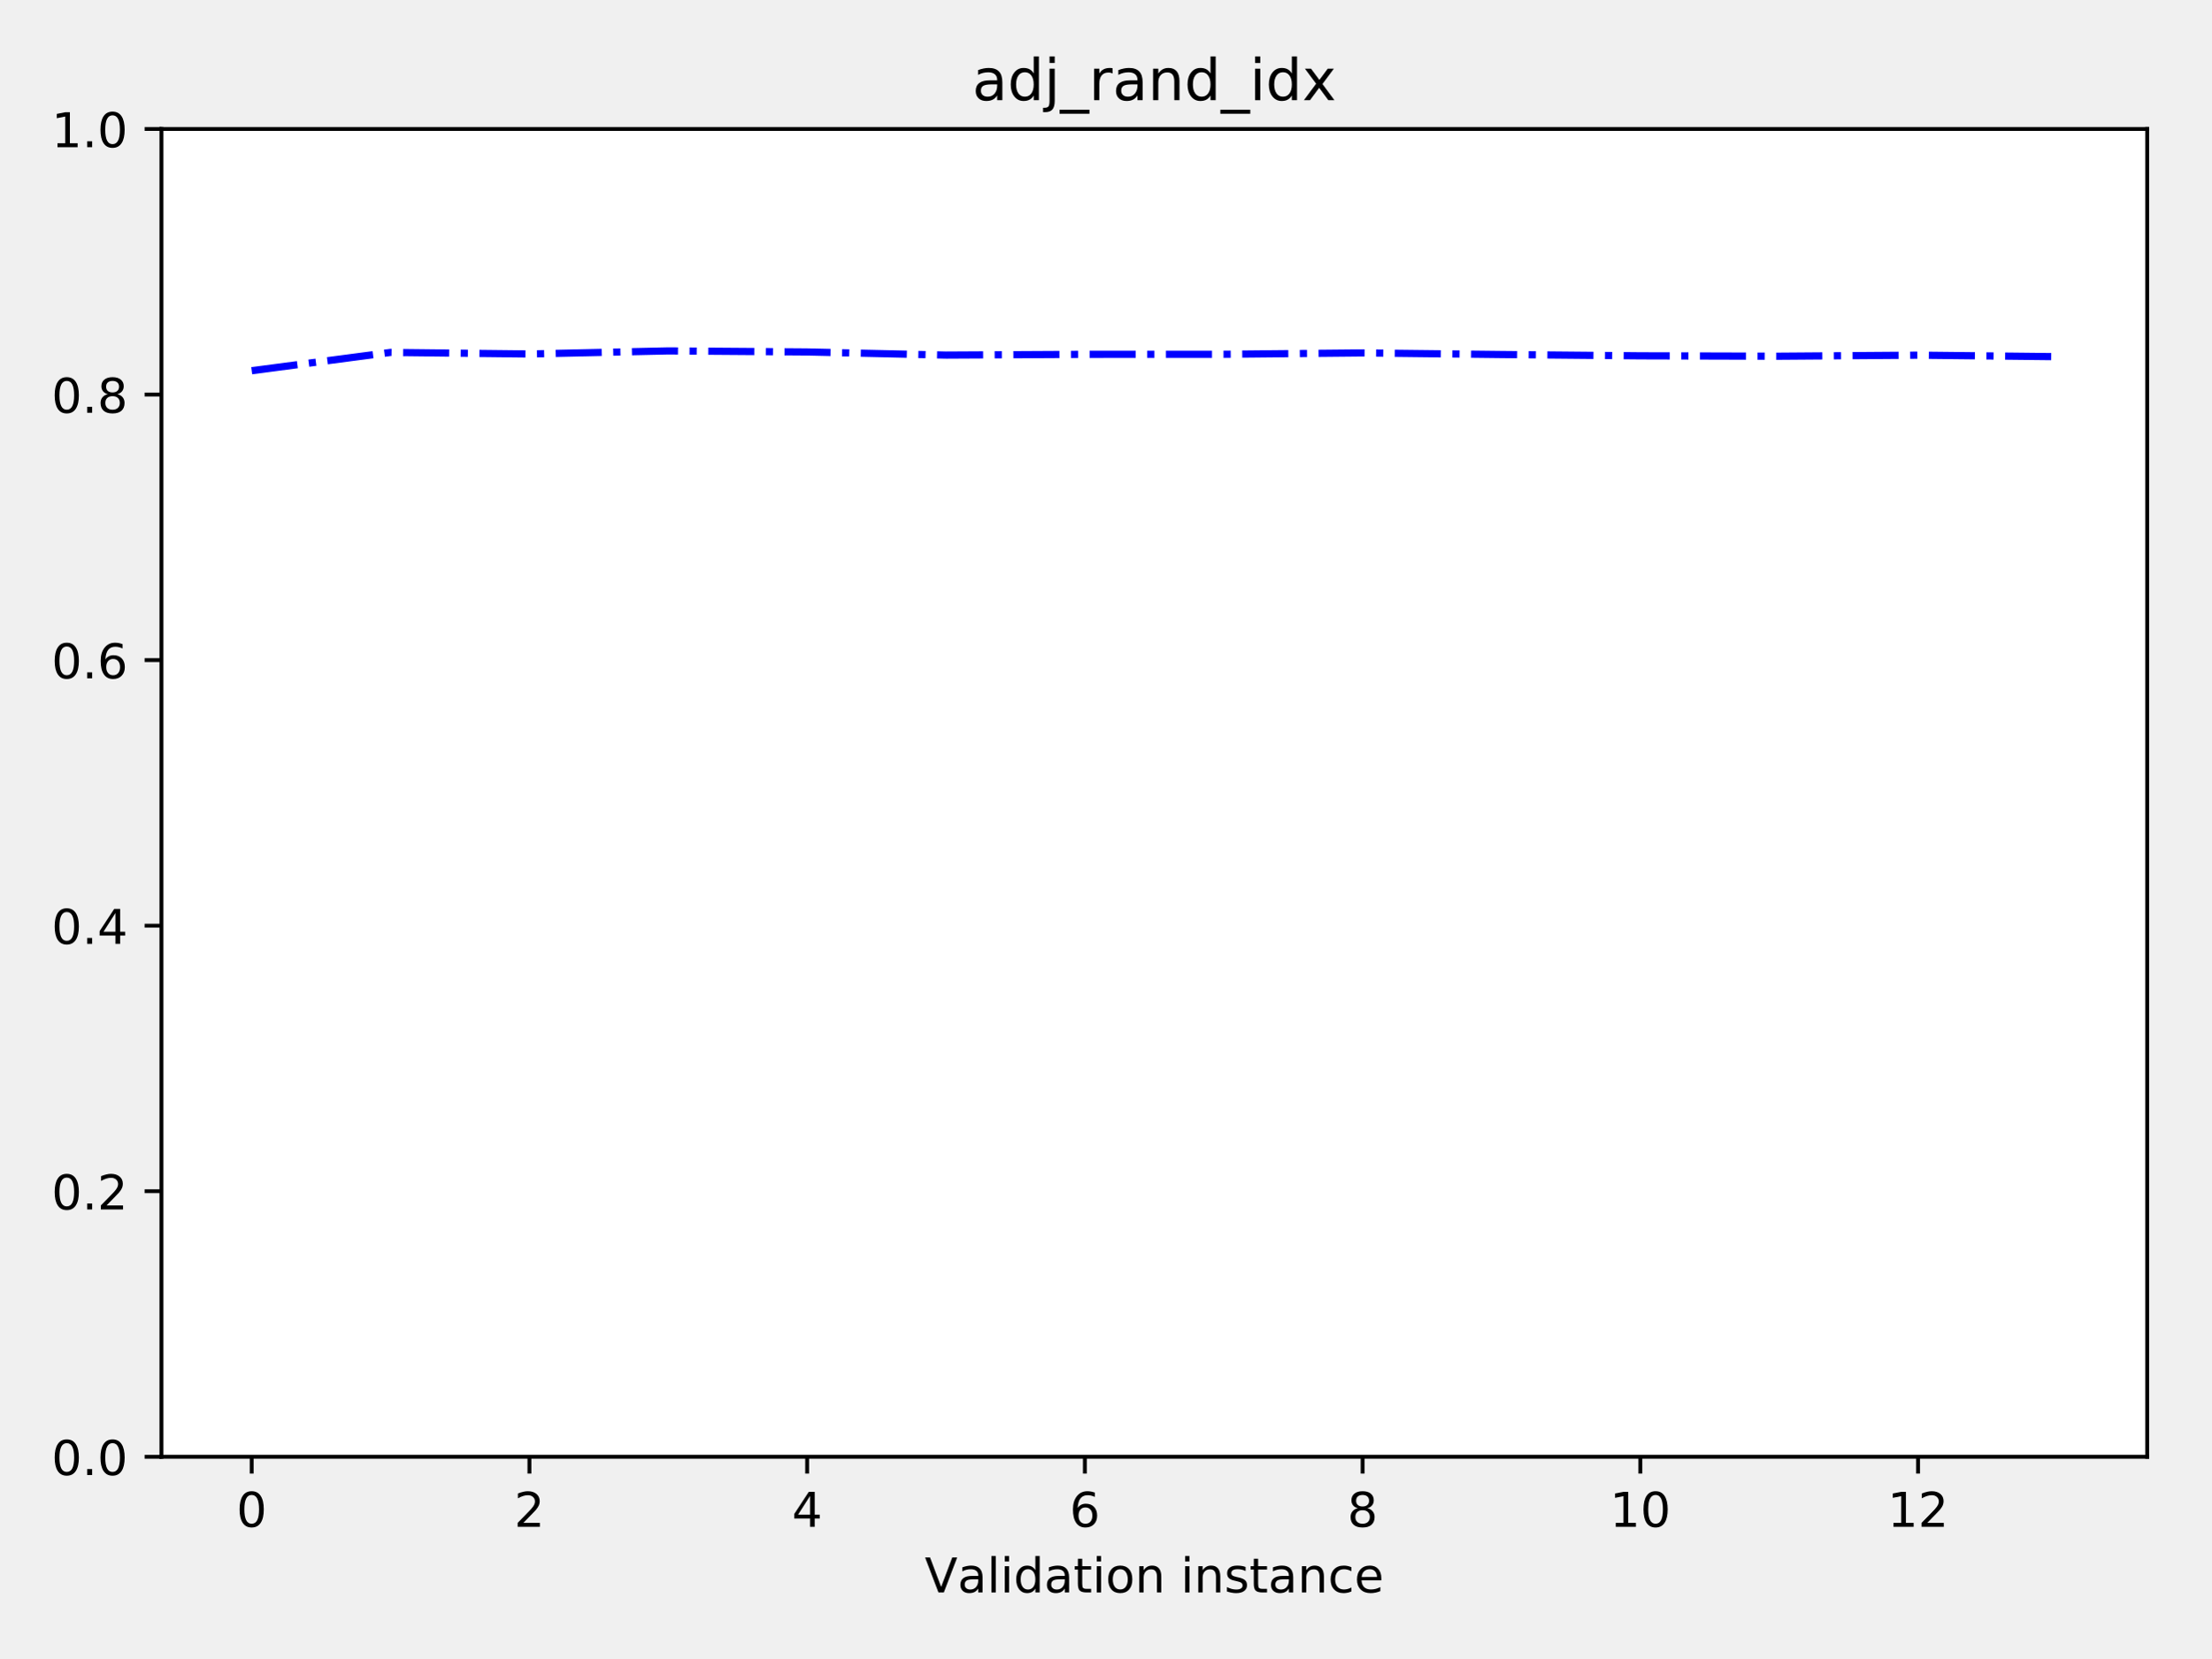
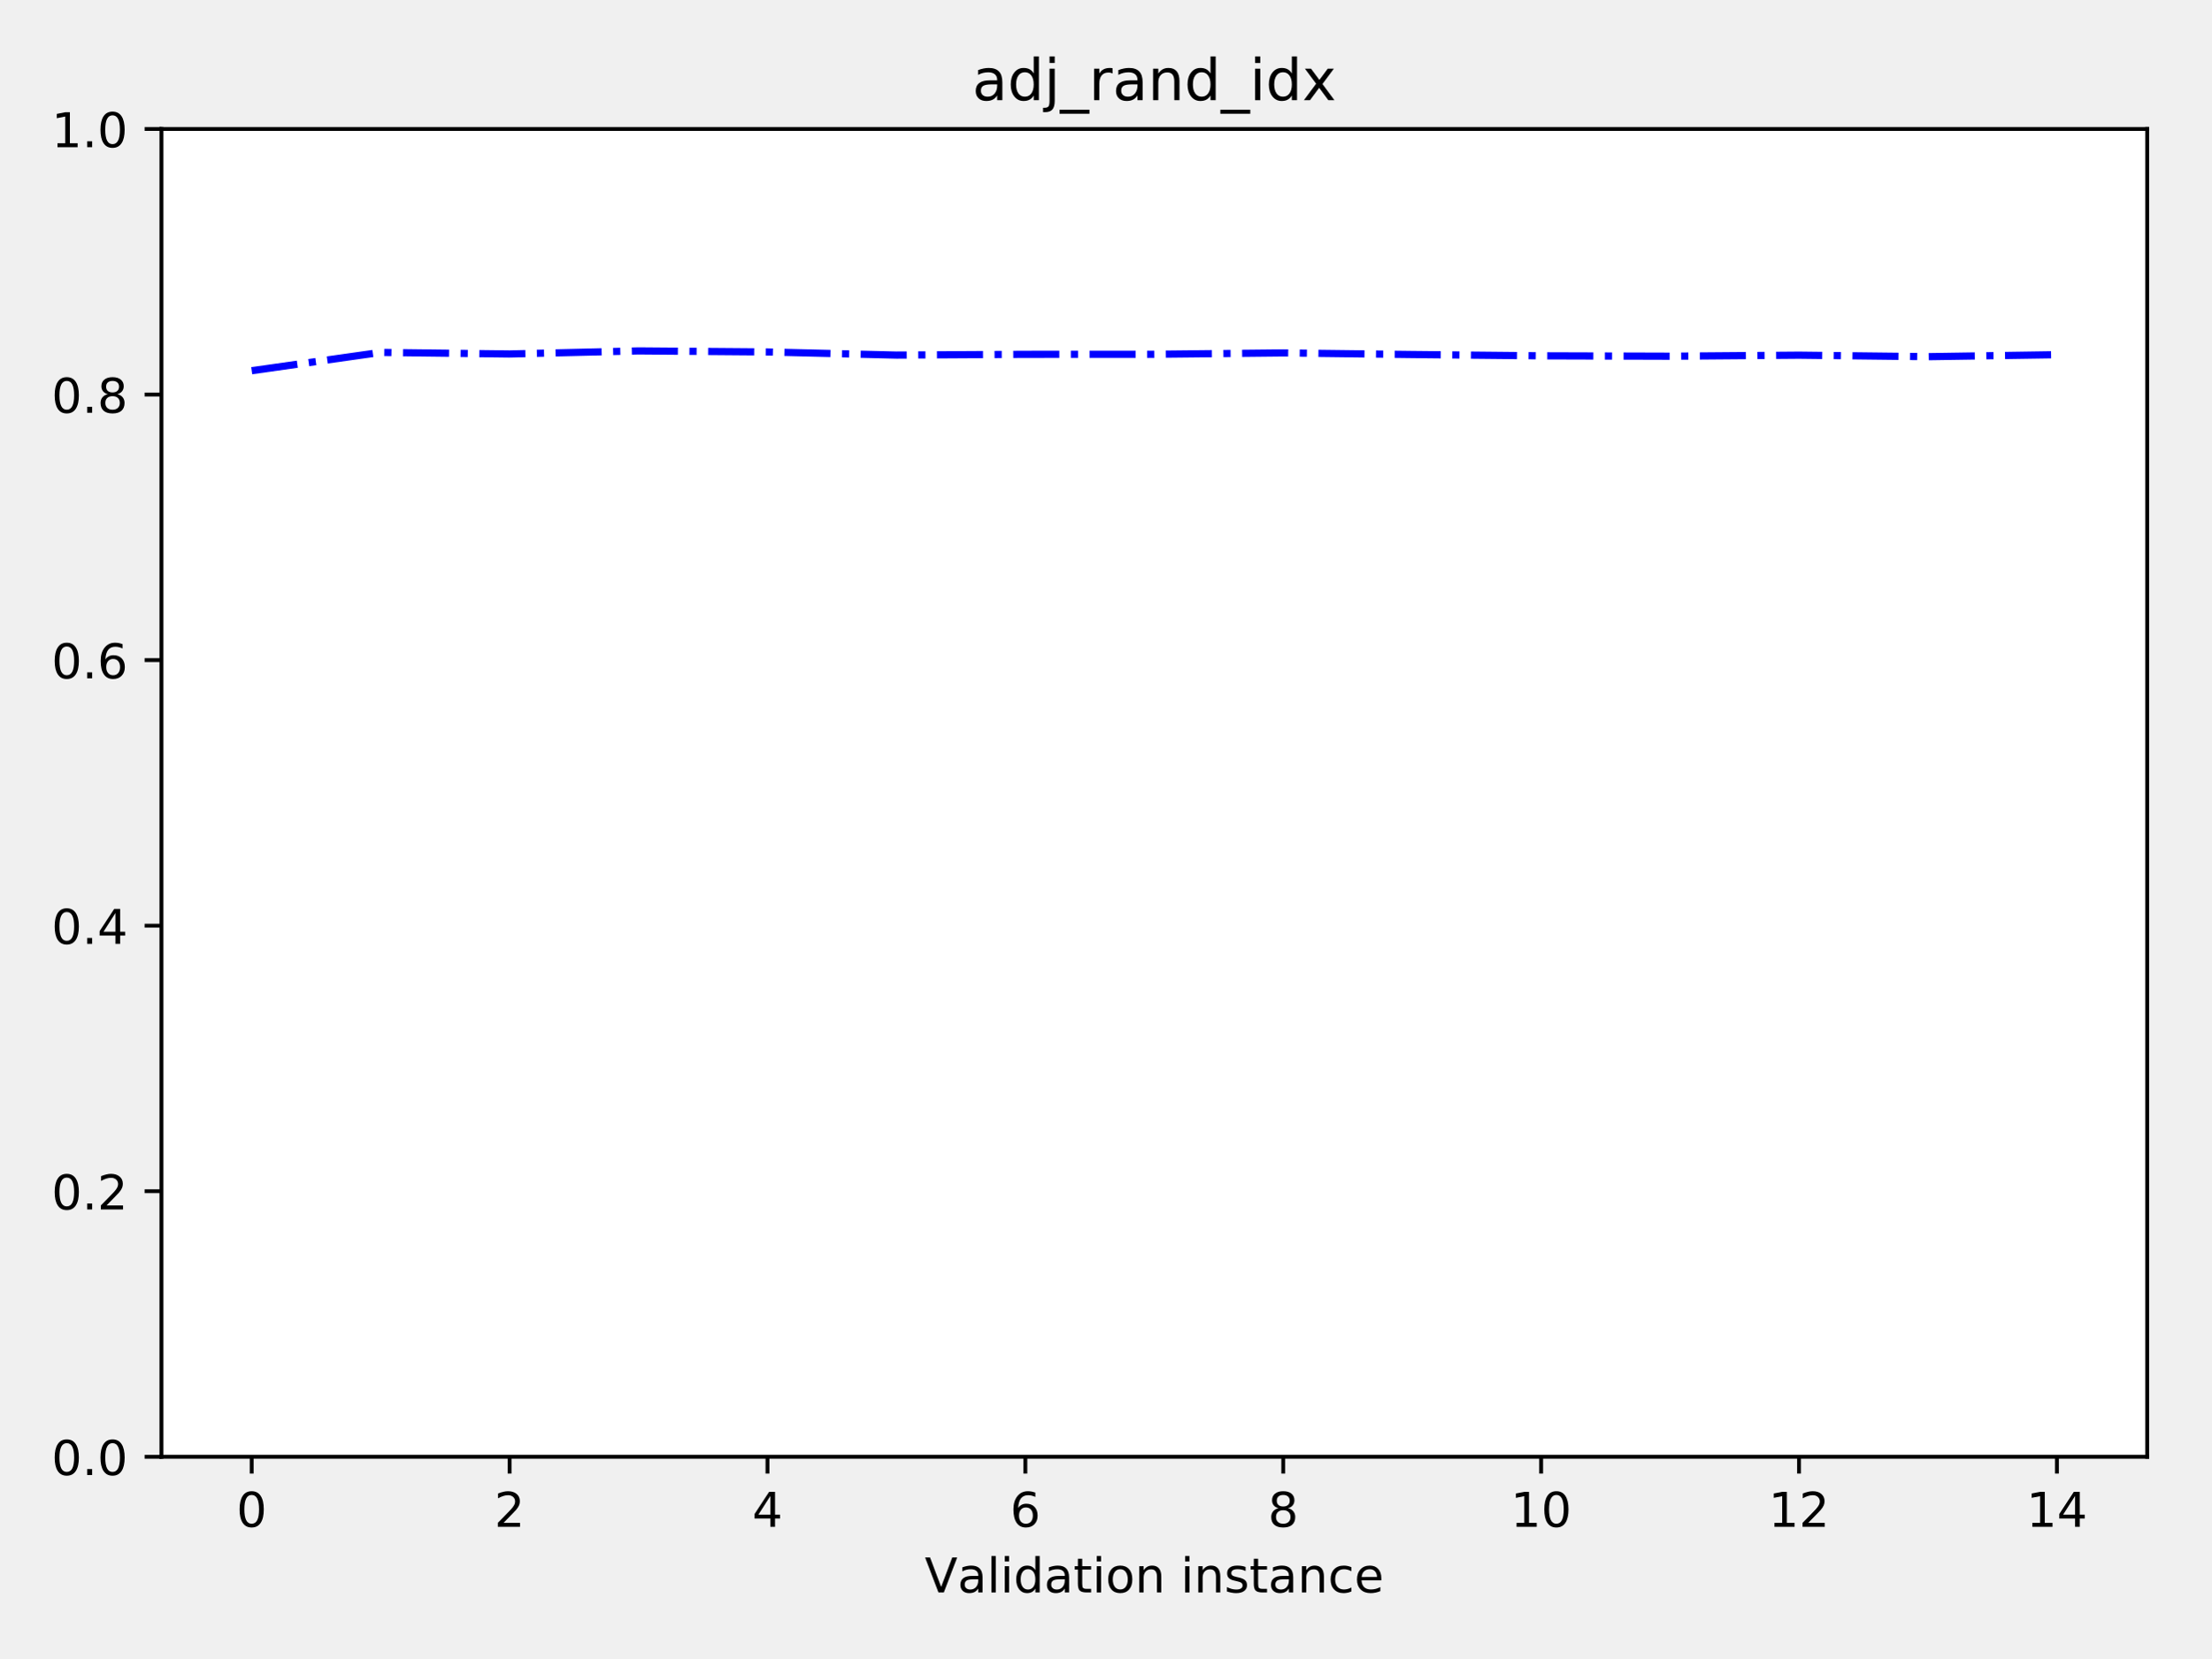
<svg xmlns="http://www.w3.org/2000/svg" xmlns:xlink="http://www.w3.org/1999/xlink" height="345.6pt" version="1.1" viewBox="0 0 460.8 345.6" width="460.8pt">
  <defs>
    <style type="text/css">
*{stroke-linecap:butt;stroke-linejoin:round;}
  </style>
  </defs>
  <g id="figure_1">
    <g id="axes_1">
      <g id="patch_1">
        <path d="M 33.64 303.64  L 447.48 303.64  L 447.48 26.88  L 33.64 26.88  z " style="fill:#ffffff;" />
      </g>
      <g id="matplotlib.axis_1">
        <g id="xtick_1">
          <g id="line2d_1">
            <defs>
-               <path d="M 0 0  L 0 3.5  " id="m928295f0b2" style="stroke:#000000;stroke-width:0.8;" />
-             </defs>
-             <g>
-               <use style="stroke:#000000;stroke-width:0.8;" x="52.451" xlink:href="#m928295f0b2" y="303.64" />
+               <path d="M 0 0  L 0 3.5  " id="me8a06e4fbe" style="stroke:#000000;stroke-width:0.8;" />
+             </defs>
+             <g>
+               <use style="stroke:#000000;stroke-width:0.8;" x="52.451" xlink:href="#me8a06e4fbe" y="303.64" />
            </g>
          </g>
          <g id="text_1">
            <defs>
              <path d="M 31.781 66.406  Q 24.172 66.406 20.328 58.906  Q 16.5 51.422 16.5 36.375  Q 16.5 21.391 20.328 13.891  Q 24.172 6.391 31.781 6.391  Q 39.453 6.391 43.281 13.891  Q 47.125 21.391 47.125 36.375  Q 47.125 51.422 43.281 58.906  Q 39.453 66.406 31.781 66.406  z M 31.781 74.219  Q 44.047 74.219 50.516 64.516  Q 56.984 54.828 56.984 36.375  Q 56.984 17.969 50.516 8.266  Q 44.047 -1.422 31.781 -1.422  Q 19.531 -1.422 13.062 8.266  Q 6.594 17.969 6.594 36.375  Q 6.594 54.828 13.062 64.516  Q 19.531 74.219 31.781 74.219  z " id="DejaVuSans-30" />
            </defs>
            <g transform="translate(49.26966 318.2384)scale(0.1 -0.1)">
              <use xlink:href="#DejaVuSans-30" />
            </g>
          </g>
        </g>
        <g id="xtick_2">
          <g id="line2d_2">
            <g>
-               <use style="stroke:#000000;stroke-width:0.8;" x="110.331" xlink:href="#m928295f0b2" y="303.64" />
+               <use style="stroke:#000000;stroke-width:0.8;" x="106.196" xlink:href="#me8a06e4fbe" y="303.64" />
            </g>
          </g>
          <g id="text_2">
            <defs>
              <path d="M 19.188 8.297  L 53.609 8.297  L 53.609 0  L 7.328 0  L 7.328 8.297  Q 12.938 14.109 22.625 23.891  Q 32.328 33.688 34.812 36.531  Q 39.547 41.844 41.422 45.531  Q 43.312 49.219 43.312 52.781  Q 43.312 58.594 39.234 62.25  Q 35.156 65.922 28.609 65.922  Q 23.969 65.922 18.812 64.312  Q 13.672 62.703 7.812 59.422  L 7.812 69.391  Q 13.766 71.781 18.938 73  Q 24.125 74.219 28.422 74.219  Q 39.75 74.219 46.484 68.547  Q 53.219 62.891 53.219 53.422  Q 53.219 48.922 51.531 44.891  Q 49.859 40.875 45.406 35.406  Q 44.188 33.984 37.641 27.219  Q 31.109 20.453 19.188 8.297  z " id="DejaVuSans-32" />
            </defs>
-             <g transform="translate(107.1494 318.2384)scale(0.1 -0.1)">
+             <g transform="translate(103.0151 318.2384)scale(0.1 -0.1)">
              <use xlink:href="#DejaVuSans-32" />
            </g>
          </g>
        </g>
        <g id="xtick_3">
          <g id="line2d_3">
            <g>
-               <use style="stroke:#000000;stroke-width:0.8;" x="168.21" xlink:href="#m928295f0b2" y="303.64" />
+               <use style="stroke:#000000;stroke-width:0.8;" x="159.942" xlink:href="#me8a06e4fbe" y="303.64" />
            </g>
          </g>
          <g id="text_3">
            <defs>
              <path d="M 37.797 64.312  L 12.891 25.391  L 37.797 25.391  z M 35.203 72.906  L 47.609 72.906  L 47.609 25.391  L 58.016 25.391  L 58.016 17.188  L 47.609 17.188  L 47.609 0  L 37.797 0  L 37.797 17.188  L 4.891 17.188  L 4.891 26.703  z " id="DejaVuSans-34" />
            </defs>
-             <g transform="translate(165.0291 318.2384)scale(0.1 -0.1)">
+             <g transform="translate(156.7606 318.2384)scale(0.1 -0.1)">
              <use xlink:href="#DejaVuSans-34" />
            </g>
          </g>
        </g>
        <g id="xtick_4">
          <g id="line2d_4">
            <g>
-               <use style="stroke:#000000;stroke-width:0.8;" x="226.09" xlink:href="#m928295f0b2" y="303.64" />
+               <use style="stroke:#000000;stroke-width:0.8;" x="213.687" xlink:href="#me8a06e4fbe" y="303.64" />
            </g>
          </g>
          <g id="text_4">
            <defs>
              <path d="M 33.016 40.375  Q 26.375 40.375 22.484 35.828  Q 18.609 31.297 18.609 23.391  Q 18.609 15.531 22.484 10.953  Q 26.375 6.391 33.016 6.391  Q 39.656 6.391 43.531 10.953  Q 47.406 15.531 47.406 23.391  Q 47.406 31.297 43.531 35.828  Q 39.656 40.375 33.016 40.375  z M 52.594 71.297  L 52.594 62.312  Q 48.875 64.062 45.094 64.984  Q 41.312 65.922 37.594 65.922  Q 27.828 65.922 22.672 59.328  Q 17.531 52.734 16.797 39.406  Q 19.672 43.656 24.016 45.922  Q 28.375 48.188 33.594 48.188  Q 44.578 48.188 50.953 41.516  Q 57.328 34.859 57.328 23.391  Q 57.328 12.156 50.688 5.359  Q 44.047 -1.422 33.016 -1.422  Q 20.359 -1.422 13.672 8.266  Q 6.984 17.969 6.984 36.375  Q 6.984 53.656 15.188 63.938  Q 23.391 74.219 37.203 74.219  Q 40.922 74.219 44.703 73.484  Q 48.484 72.75 52.594 71.297  z " id="DejaVuSans-36" />
            </defs>
-             <g transform="translate(222.9088 318.2384)scale(0.1 -0.1)">
+             <g transform="translate(210.506 318.2384)scale(0.1 -0.1)">
              <use xlink:href="#DejaVuSans-36" />
            </g>
          </g>
        </g>
        <g id="xtick_5">
          <g id="line2d_5">
            <g>
-               <use style="stroke:#000000;stroke-width:0.8;" x="283.97" xlink:href="#m928295f0b2" y="303.64" />
+               <use style="stroke:#000000;stroke-width:0.8;" x="267.433" xlink:href="#me8a06e4fbe" y="303.64" />
            </g>
          </g>
          <g id="text_5">
            <defs>
              <path d="M 31.781 34.625  Q 24.75 34.625 20.719 30.859  Q 16.703 27.094 16.703 20.516  Q 16.703 13.922 20.719 10.156  Q 24.75 6.391 31.781 6.391  Q 38.812 6.391 42.859 10.172  Q 46.922 13.969 46.922 20.516  Q 46.922 27.094 42.891 30.859  Q 38.875 34.625 31.781 34.625  z M 21.922 38.812  Q 15.578 40.375 12.031 44.719  Q 8.5 49.078 8.5 55.328  Q 8.5 64.062 14.719 69.141  Q 20.953 74.219 31.781 74.219  Q 42.672 74.219 48.875 69.141  Q 55.078 64.062 55.078 55.328  Q 55.078 49.078 51.531 44.719  Q 48 40.375 41.703 38.812  Q 48.828 37.156 52.797 32.312  Q 56.781 27.484 56.781 20.516  Q 56.781 9.906 50.312 4.234  Q 43.844 -1.422 31.781 -1.422  Q 19.734 -1.422 13.25 4.234  Q 6.781 9.906 6.781 20.516  Q 6.781 27.484 10.781 32.312  Q 14.797 37.156 21.922 38.812  z M 18.312 54.391  Q 18.312 48.734 21.844 45.562  Q 25.391 42.391 31.781 42.391  Q 38.141 42.391 41.719 45.562  Q 45.312 48.734 45.312 54.391  Q 45.312 60.062 41.719 63.234  Q 38.141 66.406 31.781 66.406  Q 25.391 66.406 21.844 63.234  Q 18.312 60.062 18.312 54.391  z " id="DejaVuSans-38" />
            </defs>
-             <g transform="translate(280.7885 318.2384)scale(0.1 -0.1)">
+             <g transform="translate(264.2515 318.2384)scale(0.1 -0.1)">
              <use xlink:href="#DejaVuSans-38" />
            </g>
          </g>
        </g>
        <g id="xtick_6">
          <g id="line2d_6">
            <g>
-               <use style="stroke:#000000;stroke-width:0.8;" x="341.85" xlink:href="#m928295f0b2" y="303.64" />
+               <use style="stroke:#000000;stroke-width:0.8;" x="321.178" xlink:href="#me8a06e4fbe" y="303.64" />
            </g>
          </g>
          <g id="text_6">
            <defs>
              <path d="M 12.406 8.297  L 28.516 8.297  L 28.516 63.922  L 10.984 60.406  L 10.984 69.391  L 28.422 72.906  L 38.281 72.906  L 38.281 8.297  L 54.391 8.297  L 54.391 0  L 12.406 0  z " id="DejaVuSans-31" />
            </defs>
-             <g transform="translate(335.487 318.2384)scale(0.1 -0.1)">
+             <g transform="translate(314.8157 318.2384)scale(0.1 -0.1)">
              <use xlink:href="#DejaVuSans-31" />
              <use x="63.623" xlink:href="#DejaVuSans-30" />
            </g>
          </g>
        </g>
        <g id="xtick_7">
          <g id="line2d_7">
            <g>
-               <use style="stroke:#000000;stroke-width:0.8;" x="399.729" xlink:href="#m928295f0b2" y="303.64" />
+               <use style="stroke:#000000;stroke-width:0.8;" x="374.924" xlink:href="#me8a06e4fbe" y="303.64" />
            </g>
          </g>
          <g id="text_7">
-             <g transform="translate(393.3667 318.2384)scale(0.1 -0.1)">
+             <g transform="translate(368.5611 318.2384)scale(0.1 -0.1)">
              <use xlink:href="#DejaVuSans-31" />
              <use x="63.623" xlink:href="#DejaVuSans-32" />
            </g>
          </g>
        </g>
-         <g id="text_8">
+         <g id="xtick_8">
+           <g id="line2d_8">
+             <g>
+               <use style="stroke:#000000;stroke-width:0.8;" x="428.669" xlink:href="#me8a06e4fbe" y="303.64" />
+             </g>
+           </g>
+           <g id="text_8">
+             <g transform="translate(422.3066 318.2384)scale(0.1 -0.1)">
+               <use xlink:href="#DejaVuSans-31" />
+               <use x="63.623" xlink:href="#DejaVuSans-34" />
+             </g>
+           </g>
+         </g>
+         <g id="text_9">
          <defs>
            <path d="M 28.609 0  L 0.781 72.906  L 11.078 72.906  L 34.188 11.531  L 57.328 72.906  L 67.578 72.906  L 39.797 0  z " id="DejaVuSans-56" />
            <path d="M 34.281 27.484  Q 23.391 27.484 19.188 25  Q 14.984 22.516 14.984 16.5  Q 14.984 11.719 18.141 8.906  Q 21.297 6.109 26.703 6.109  Q 34.188 6.109 38.703 11.406  Q 43.219 16.703 43.219 25.484  L 43.219 27.484  z M 52.203 31.203  L 52.203 0  L 43.219 0  L 43.219 8.297  Q 40.141 3.328 35.547 0.953  Q 30.953 -1.422 24.312 -1.422  Q 15.922 -1.422 10.953 3.297  Q 6 8.016 6 15.922  Q 6 25.141 12.172 29.828  Q 18.359 34.516 30.609 34.516  L 43.219 34.516  L 43.219 35.406  Q 43.219 41.609 39.141 45  Q 35.062 48.391 27.688 48.391  Q 23 48.391 18.547 47.266  Q 14.109 46.141 10.016 43.891  L 10.016 52.203  Q 14.938 54.109 19.578 55.047  Q 24.219 56 28.609 56  Q 40.484 56 46.344 49.844  Q 52.203 43.703 52.203 31.203  z " id="DejaVuSans-61" />
            <path d="M 9.422 75.984  L 18.406 75.984  L 18.406 0  L 9.422 0  z " id="DejaVuSans-6c" />
            <path d="M 9.422 54.688  L 18.406 54.688  L 18.406 0  L 9.422 0  z M 9.422 75.984  L 18.406 75.984  L 18.406 64.594  L 9.422 64.594  z " id="DejaVuSans-69" />
            <path d="M 45.406 46.391  L 45.406 75.984  L 54.391 75.984  L 54.391 0  L 45.406 0  L 45.406 8.203  Q 42.578 3.328 38.25 0.953  Q 33.938 -1.422 27.875 -1.422  Q 17.969 -1.422 11.734 6.484  Q 5.516 14.406 5.516 27.297  Q 5.516 40.188 11.734 48.094  Q 17.969 56 27.875 56  Q 33.938 56 38.25 53.625  Q 42.578 51.266 45.406 46.391  z M 14.797 27.297  Q 14.797 17.391 18.875 11.75  Q 22.953 6.109 30.078 6.109  Q 37.203 6.109 41.297 11.75  Q 45.406 17.391 45.406 27.297  Q 45.406 37.203 41.297 42.844  Q 37.203 48.484 30.078 48.484  Q 22.953 48.484 18.875 42.844  Q 14.797 37.203 14.797 27.297  z " id="DejaVuSans-64" />
            <path d="M 18.312 70.219  L 18.312 54.688  L 36.812 54.688  L 36.812 47.703  L 18.312 47.703  L 18.312 18.016  Q 18.312 11.328 20.141 9.422  Q 21.969 7.516 27.594 7.516  L 36.812 7.516  L 36.812 0  L 27.594 0  Q 17.188 0 13.234 3.875  Q 9.281 7.766 9.281 18.016  L 9.281 47.703  L 2.688 47.703  L 2.688 54.688  L 9.281 54.688  L 9.281 70.219  z " id="DejaVuSans-74" />
            <path d="M 30.609 48.391  Q 23.391 48.391 19.188 42.75  Q 14.984 37.109 14.984 27.297  Q 14.984 17.484 19.156 11.844  Q 23.344 6.203 30.609 6.203  Q 37.797 6.203 41.984 11.859  Q 46.188 17.531 46.188 27.297  Q 46.188 37.016 41.984 42.703  Q 37.797 48.391 30.609 48.391  z M 30.609 56  Q 42.328 56 49.016 48.375  Q 55.719 40.766 55.719 27.297  Q 55.719 13.875 49.016 6.219  Q 42.328 -1.422 30.609 -1.422  Q 18.844 -1.422 12.172 6.219  Q 5.516 13.875 5.516 27.297  Q 5.516 40.766 12.172 48.375  Q 18.844 56 30.609 56  z " id="DejaVuSans-6f" />
            <path d="M 54.891 33.016  L 54.891 0  L 45.906 0  L 45.906 32.719  Q 45.906 40.484 42.875 44.328  Q 39.844 48.188 33.797 48.188  Q 26.516 48.188 22.312 43.547  Q 18.109 38.922 18.109 30.906  L 18.109 0  L 9.078 0  L 9.078 54.688  L 18.109 54.688  L 18.109 46.188  Q 21.344 51.125 25.703 53.562  Q 30.078 56 35.797 56  Q 45.219 56 50.047 50.172  Q 54.891 44.344 54.891 33.016  z " id="DejaVuSans-6e" />
            <path id="DejaVuSans-20" />
            <path d="M 44.281 53.078  L 44.281 44.578  Q 40.484 46.531 36.375 47.5  Q 32.281 48.484 27.875 48.484  Q 21.188 48.484 17.844 46.438  Q 14.5 44.391 14.5 40.281  Q 14.5 37.156 16.891 35.375  Q 19.281 33.594 26.516 31.984  L 29.594 31.297  Q 39.156 29.25 43.188 25.516  Q 47.219 21.781 47.219 15.094  Q 47.219 7.469 41.188 3.016  Q 35.156 -1.422 24.609 -1.422  Q 20.219 -1.422 15.453 -0.562  Q 10.688 0.297 5.422 2  L 5.422 11.281  Q 10.406 8.688 15.234 7.391  Q 20.062 6.109 24.812 6.109  Q 31.156 6.109 34.562 8.281  Q 37.984 10.453 37.984 14.406  Q 37.984 18.062 35.516 20.016  Q 33.062 21.969 24.703 23.781  L 21.578 24.516  Q 13.234 26.266 9.516 29.906  Q 5.812 33.547 5.812 39.891  Q 5.812 47.609 11.281 51.797  Q 16.75 56 26.812 56  Q 31.781 56 36.172 55.266  Q 40.578 54.547 44.281 53.078  z " id="DejaVuSans-73" />
            <path d="M 48.781 52.594  L 48.781 44.188  Q 44.969 46.297 41.141 47.344  Q 37.312 48.391 33.406 48.391  Q 24.656 48.391 19.812 42.844  Q 14.984 37.312 14.984 27.297  Q 14.984 17.281 19.812 11.734  Q 24.656 6.203 33.406 6.203  Q 37.312 6.203 41.141 7.25  Q 44.969 8.297 48.781 10.406  L 48.781 2.094  Q 45.016 0.344 40.984 -0.531  Q 36.969 -1.422 32.422 -1.422  Q 20.062 -1.422 12.781 6.344  Q 5.516 14.109 5.516 27.297  Q 5.516 40.672 12.859 48.328  Q 20.219 56 33.016 56  Q 37.156 56 41.109 55.141  Q 45.062 54.297 48.781 52.594  z " id="DejaVuSans-63" />
            <path d="M 56.203 29.594  L 56.203 25.203  L 14.891 25.203  Q 15.484 15.922 20.484 11.062  Q 25.484 6.203 34.422 6.203  Q 39.594 6.203 44.453 7.469  Q 49.312 8.734 54.109 11.281  L 54.109 2.781  Q 49.266 0.734 44.188 -0.344  Q 39.109 -1.422 33.891 -1.422  Q 20.797 -1.422 13.156 6.188  Q 5.516 13.812 5.516 26.812  Q 5.516 40.234 12.766 48.109  Q 20.016 56 32.328 56  Q 43.359 56 49.781 48.891  Q 56.203 41.797 56.203 29.594  z M 47.219 32.234  Q 47.125 39.594 43.094 43.984  Q 39.062 48.391 32.422 48.391  Q 24.906 48.391 20.391 44.141  Q 15.875 39.891 15.188 32.172  z " id="DejaVuSans-65" />
          </defs>
          <g transform="translate(192.717 331.9166)scale(0.1 -0.1)">
            <use xlink:href="#DejaVuSans-56" />
            <use x="68.299" xlink:href="#DejaVuSans-61" />
            <use x="129.578" xlink:href="#DejaVuSans-6c" />
            <use x="157.361" xlink:href="#DejaVuSans-69" />
            <use x="185.145" xlink:href="#DejaVuSans-64" />
            <use x="248.621" xlink:href="#DejaVuSans-61" />
            <use x="309.9" xlink:href="#DejaVuSans-74" />
            <use x="349.109" xlink:href="#DejaVuSans-69" />
            <use x="376.893" xlink:href="#DejaVuSans-6f" />
            <use x="438.074" xlink:href="#DejaVuSans-6e" />
            <use x="501.453" xlink:href="#DejaVuSans-20" />
            <use x="533.24" xlink:href="#DejaVuSans-69" />
            <use x="561.023" xlink:href="#DejaVuSans-6e" />
            <use x="624.402" xlink:href="#DejaVuSans-73" />
            <use x="676.502" xlink:href="#DejaVuSans-74" />
            <use x="715.711" xlink:href="#DejaVuSans-61" />
            <use x="776.99" xlink:href="#DejaVuSans-6e" />
            <use x="840.369" xlink:href="#DejaVuSans-63" />
            <use x="895.35" xlink:href="#DejaVuSans-65" />
          </g>
        </g>
      </g>
      <g id="matplotlib.axis_2">
        <g id="ytick_1">
-           <g id="line2d_8">
-             <defs>
-               <path d="M 0 0  L -3.5 0  " id="m1ff1fac50b" style="stroke:#000000;stroke-width:0.8;" />
-             </defs>
-             <g>
-               <use style="stroke:#000000;stroke-width:0.8;" x="33.64" xlink:href="#m1ff1fac50b" y="303.64" />
-             </g>
-           </g>
-           <g id="text_9">
+           <g id="line2d_9">
+             <defs>
+               <path d="M 0 0  L -3.5 0  " id="me000def0a9" style="stroke:#000000;stroke-width:0.8;" />
+             </defs>
+             <g>
+               <use style="stroke:#000000;stroke-width:0.8;" x="33.64" xlink:href="#me000def0a9" y="303.64" />
+             </g>
+           </g>
+           <g id="text_10">
            <defs>
              <path d="M 10.688 12.406  L 21 12.406  L 21 0  L 10.688 0  z " id="DejaVuSans-2e" />
            </defs>
            <g transform="translate(10.73687 307.4392)scale(0.1 -0.1)">
              <use xlink:href="#DejaVuSans-30" />
              <use x="63.623" xlink:href="#DejaVuSans-2e" />
              <use x="95.41" xlink:href="#DejaVuSans-30" />
            </g>
          </g>
        </g>
        <g id="ytick_2">
-           <g id="line2d_9">
-             <g>
-               <use style="stroke:#000000;stroke-width:0.8;" x="33.64" xlink:href="#m1ff1fac50b" y="248.288" />
-             </g>
-           </g>
-           <g id="text_10">
+           <g id="line2d_10">
+             <g>
+               <use style="stroke:#000000;stroke-width:0.8;" x="33.64" xlink:href="#me000def0a9" y="248.288" />
+             </g>
+           </g>
+           <g id="text_11">
            <g transform="translate(10.73687 252.0872)scale(0.1 -0.1)">
              <use xlink:href="#DejaVuSans-30" />
              <use x="63.623" xlink:href="#DejaVuSans-2e" />
              <use x="95.41" xlink:href="#DejaVuSans-32" />
            </g>
          </g>
        </g>
        <g id="ytick_3">
-           <g id="line2d_10">
-             <g>
-               <use style="stroke:#000000;stroke-width:0.8;" x="33.64" xlink:href="#m1ff1fac50b" y="192.936" />
-             </g>
-           </g>
-           <g id="text_11">
+           <g id="line2d_11">
+             <g>
+               <use style="stroke:#000000;stroke-width:0.8;" x="33.64" xlink:href="#me000def0a9" y="192.936" />
+             </g>
+           </g>
+           <g id="text_12">
            <g transform="translate(10.73687 196.7352)scale(0.1 -0.1)">
              <use xlink:href="#DejaVuSans-30" />
              <use x="63.623" xlink:href="#DejaVuSans-2e" />
              <use x="95.41" xlink:href="#DejaVuSans-34" />
            </g>
          </g>
        </g>
        <g id="ytick_4">
-           <g id="line2d_11">
-             <g>
-               <use style="stroke:#000000;stroke-width:0.8;" x="33.64" xlink:href="#m1ff1fac50b" y="137.584" />
-             </g>
-           </g>
-           <g id="text_12">
+           <g id="line2d_12">
+             <g>
+               <use style="stroke:#000000;stroke-width:0.8;" x="33.64" xlink:href="#me000def0a9" y="137.584" />
+             </g>
+           </g>
+           <g id="text_13">
            <g transform="translate(10.73687 141.3832)scale(0.1 -0.1)">
              <use xlink:href="#DejaVuSans-30" />
              <use x="63.623" xlink:href="#DejaVuSans-2e" />
              <use x="95.41" xlink:href="#DejaVuSans-36" />
            </g>
          </g>
        </g>
        <g id="ytick_5">
-           <g id="line2d_12">
-             <g>
-               <use style="stroke:#000000;stroke-width:0.8;" x="33.64" xlink:href="#m1ff1fac50b" y="82.232" />
-             </g>
-           </g>
-           <g id="text_13">
+           <g id="line2d_13">
+             <g>
+               <use style="stroke:#000000;stroke-width:0.8;" x="33.64" xlink:href="#me000def0a9" y="82.232" />
+             </g>
+           </g>
+           <g id="text_14">
            <g transform="translate(10.73687 86.03122)scale(0.1 -0.1)">
              <use xlink:href="#DejaVuSans-30" />
              <use x="63.623" xlink:href="#DejaVuSans-2e" />
              <use x="95.41" xlink:href="#DejaVuSans-38" />
            </g>
          </g>
        </g>
        <g id="ytick_6">
-           <g id="line2d_13">
-             <g>
-               <use style="stroke:#000000;stroke-width:0.8;" x="33.64" xlink:href="#m1ff1fac50b" y="26.88" />
-             </g>
-           </g>
-           <g id="text_14">
+           <g id="line2d_14">
+             <g>
+               <use style="stroke:#000000;stroke-width:0.8;" x="33.64" xlink:href="#me000def0a9" y="26.88" />
+             </g>
+           </g>
+           <g id="text_15">
            <g transform="translate(10.73687 30.67922)scale(0.1 -0.1)">
              <use xlink:href="#DejaVuSans-31" />
              <use x="63.623" xlink:href="#DejaVuSans-2e" />
              <use x="95.41" xlink:href="#DejaVuSans-30" />
            </g>
          </g>
        </g>
      </g>
-       <g id="line2d_14">
-         <path clip-path="url(#p577b660846)" d="M 52.451 77.26  L 81.391 73.446  L 110.331 73.774  L 139.27 73.133  L 168.21 73.351  L 197.15 74.006  L 226.09 73.846  L 255.03 73.833  L 283.97 73.55  L 312.91 73.886  L 341.85 74.16  L 370.789 74.242  L 399.729 74.022  L 428.669 74.338  " style="fill:none;stroke:#0000ff;stroke-dasharray:9.6,2.4,1.5,2.4;stroke-dashoffset:0;stroke-width:1.5;" />
+       <g id="line2d_15">
+         <path clip-path="url(#p2df8eceef5)" d="M 52.451 77.26  L 79.324 73.446  L 106.196 73.774  L 133.069 73.133  L 159.942 73.351  L 186.815 74.006  L 213.687 73.846  L 240.56 73.833  L 267.433 73.55  L 294.305 73.886  L 321.178 74.16  L 348.051 74.242  L 374.924 74.022  L 401.796 74.338  L 428.669 73.923  " style="fill:none;stroke:#0000ff;stroke-dasharray:9.6,2.4,1.5,2.4;stroke-dashoffset:0;stroke-width:1.5;" />
      </g>
      <g id="patch_2">
        <path d="M 33.64 303.64  L 33.64 26.88  " style="fill:none;stroke:#000000;stroke-linecap:square;stroke-linejoin:miter;stroke-width:0.8;" />
      </g>
      <g id="patch_3">
        <path d="M 447.48 303.64  L 447.48 26.88  " style="fill:none;stroke:#000000;stroke-linecap:square;stroke-linejoin:miter;stroke-width:0.8;" />
      </g>
      <g id="patch_4">
        <path d="M 33.64 303.64  L 447.48 303.64  " style="fill:none;stroke:#000000;stroke-linecap:square;stroke-linejoin:miter;stroke-width:0.8;" />
      </g>
      <g id="patch_5">
        <path d="M 33.64 26.88  L 447.48 26.88  " style="fill:none;stroke:#000000;stroke-linecap:square;stroke-linejoin:miter;stroke-width:0.8;" />
      </g>
-       <g id="text_15">
+       <g id="text_16">
        <defs>
          <path d="M 9.422 54.688  L 18.406 54.688  L 18.406 -0.984  Q 18.406 -11.422 14.422 -16.109  Q 10.453 -20.797 1.609 -20.797  L -1.812 -20.797  L -1.812 -13.188  L 0.594 -13.188  Q 5.719 -13.188 7.562 -10.812  Q 9.422 -8.453 9.422 -0.984  z M 9.422 75.984  L 18.406 75.984  L 18.406 64.594  L 9.422 64.594  z " id="DejaVuSans-6a" />
          <path d="M 50.984 -16.609  L 50.984 -23.578  L -0.984 -23.578  L -0.984 -16.609  z " id="DejaVuSans-5f" />
          <path d="M 41.109 46.297  Q 39.594 47.172 37.812 47.578  Q 36.031 48 33.891 48  Q 26.266 48 22.188 43.047  Q 18.109 38.094 18.109 28.812  L 18.109 0  L 9.078 0  L 9.078 54.688  L 18.109 54.688  L 18.109 46.188  Q 20.953 51.172 25.484 53.578  Q 30.031 56 36.531 56  Q 37.453 56 38.578 55.875  Q 39.703 55.766 41.062 55.516  z " id="DejaVuSans-72" />
          <path d="M 54.891 54.688  L 35.109 28.078  L 55.906 0  L 45.312 0  L 29.391 21.484  L 13.484 0  L 2.875 0  L 24.125 28.609  L 4.688 54.688  L 15.281 54.688  L 29.781 35.203  L 44.281 54.688  z " id="DejaVuSans-78" />
        </defs>
        <g transform="translate(202.625 20.88)scale(0.12 -0.12)">
          <use xlink:href="#DejaVuSans-61" />
          <use x="61.279" xlink:href="#DejaVuSans-64" />
          <use x="124.756" xlink:href="#DejaVuSans-6a" />
          <use x="152.539" xlink:href="#DejaVuSans-5f" />
          <use x="202.539" xlink:href="#DejaVuSans-72" />
          <use x="243.652" xlink:href="#DejaVuSans-61" />
          <use x="304.932" xlink:href="#DejaVuSans-6e" />
          <use x="368.311" xlink:href="#DejaVuSans-64" />
          <use x="431.787" xlink:href="#DejaVuSans-5f" />
          <use x="481.787" xlink:href="#DejaVuSans-69" />
          <use x="509.57" xlink:href="#DejaVuSans-64" />
          <use x="573.047" xlink:href="#DejaVuSans-78" />
        </g>
      </g>
    </g>
  </g>
  <defs>
-     <clipPath id="p577b660846">
+     <clipPath id="p2df8eceef5">
      <rect height="276.76" width="413.84" x="33.64" y="26.88" />
    </clipPath>
  </defs>
</svg>
